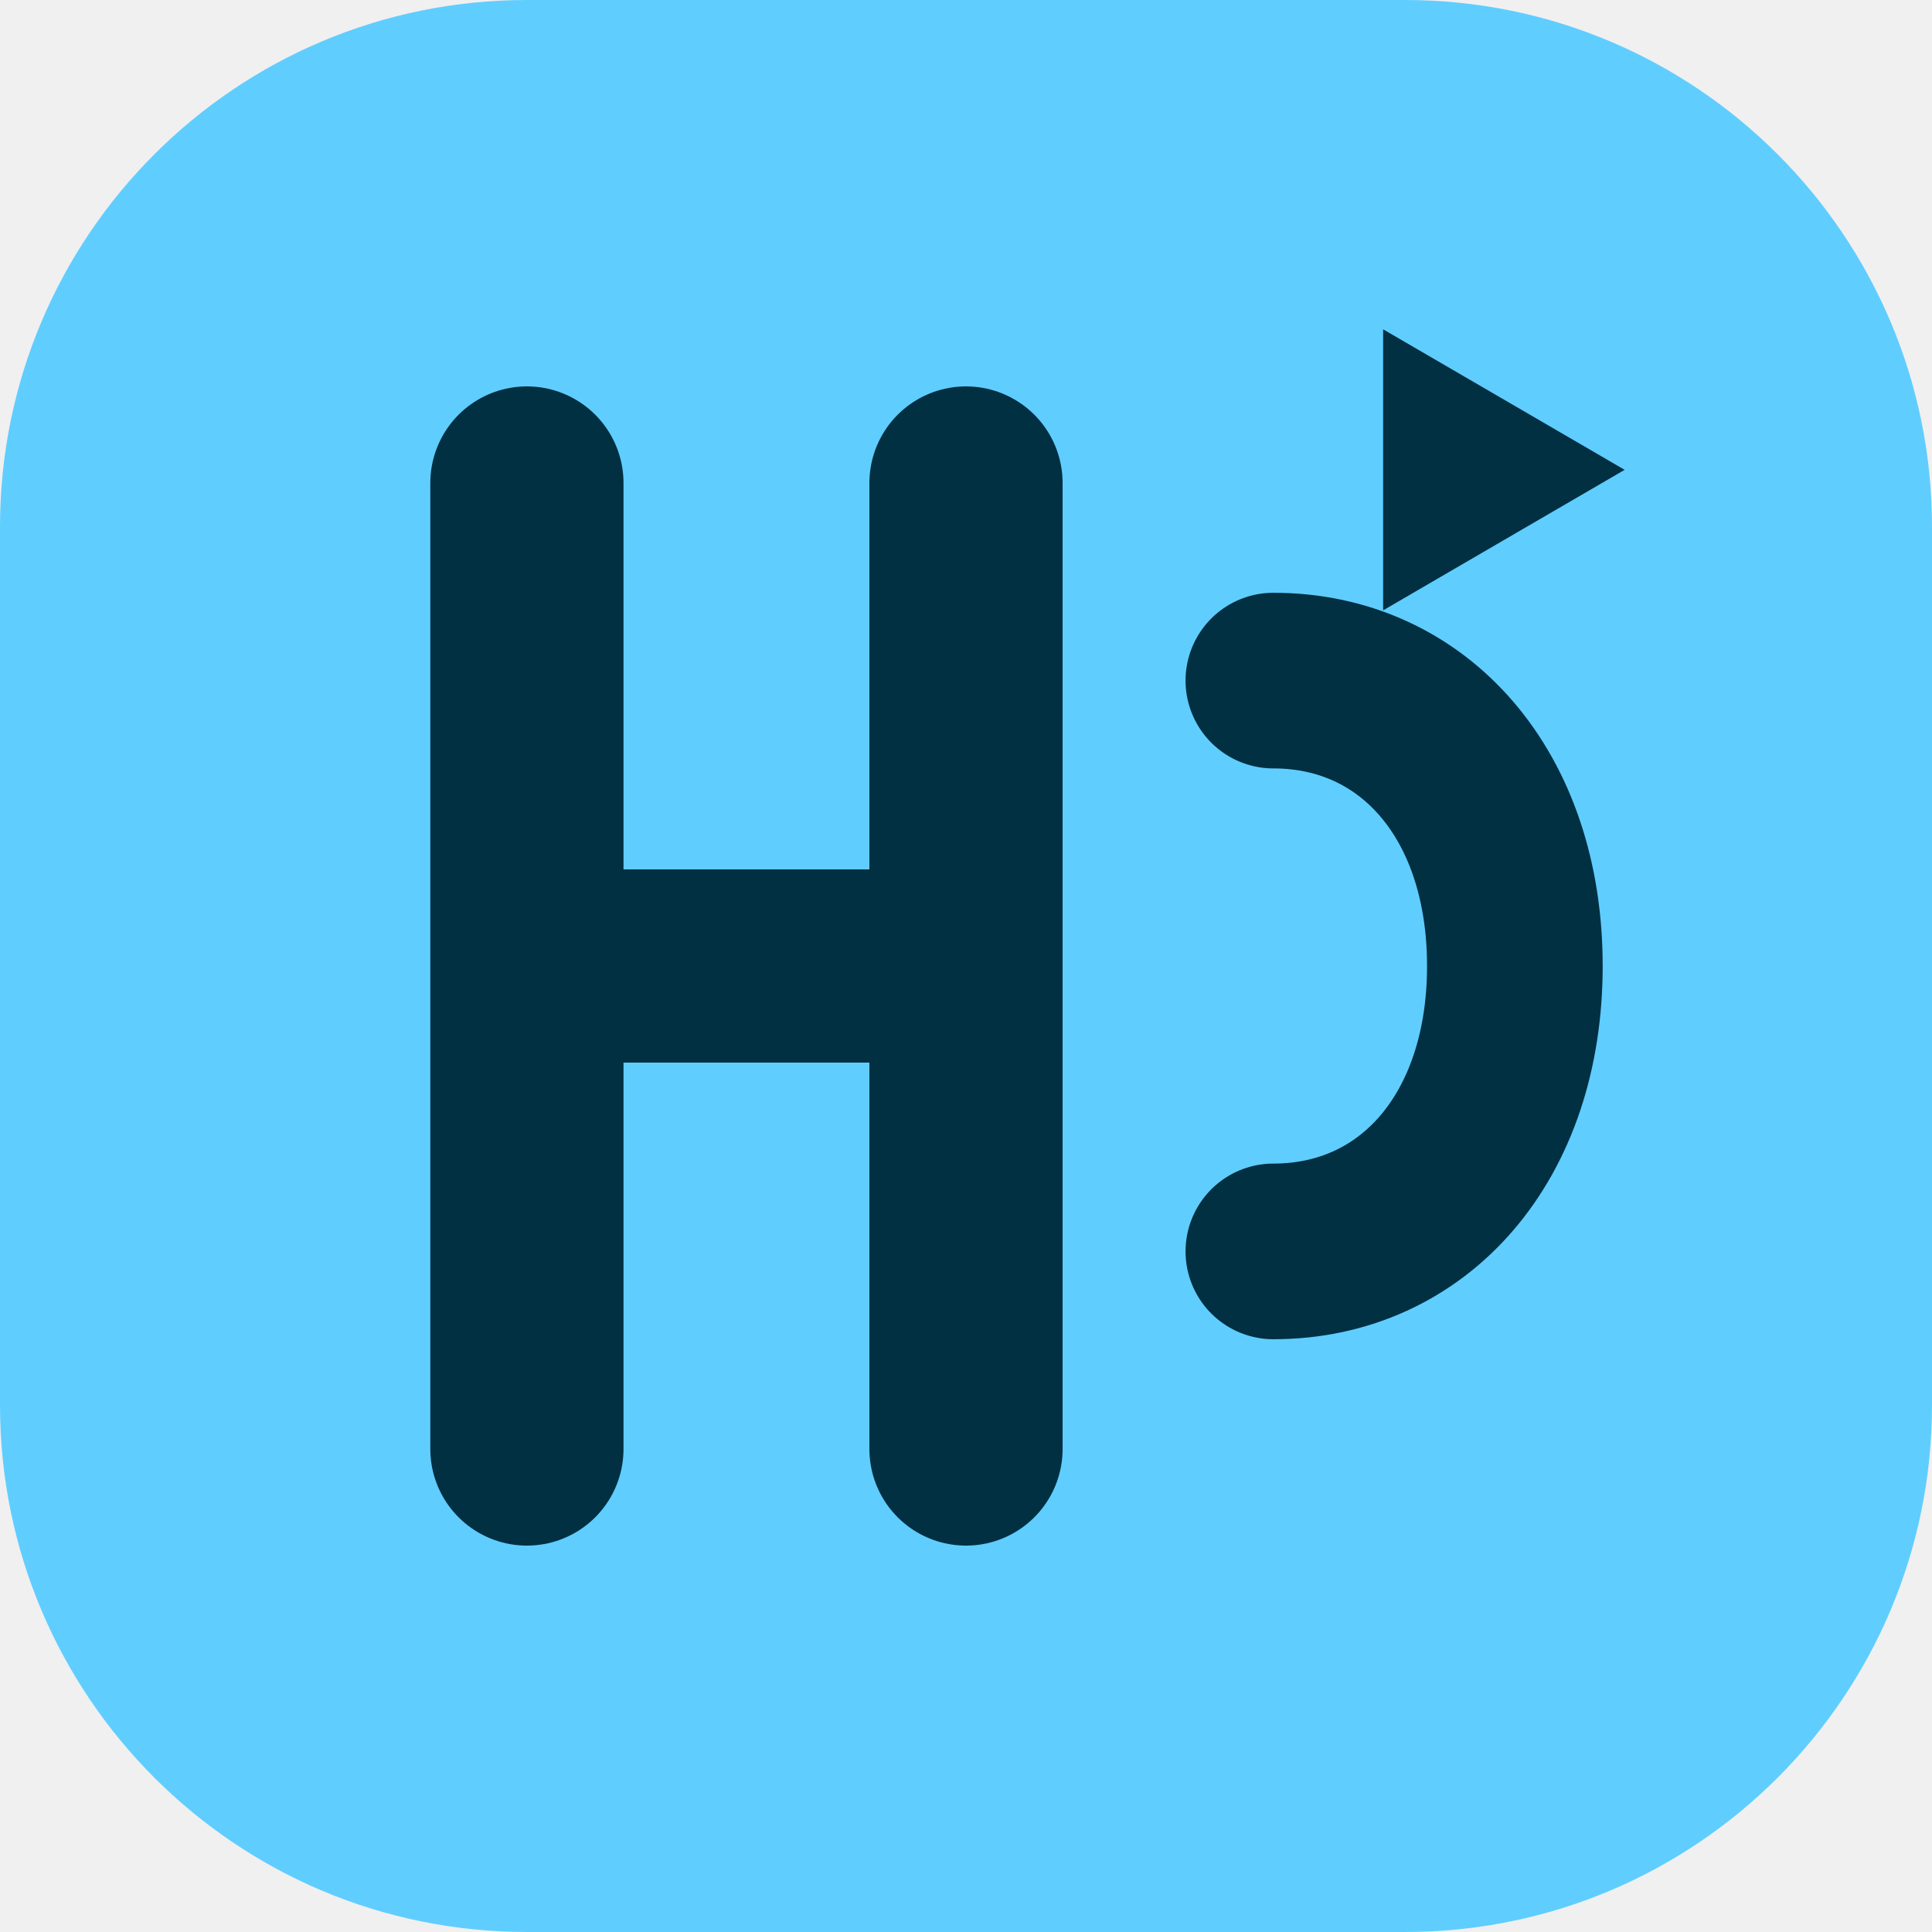
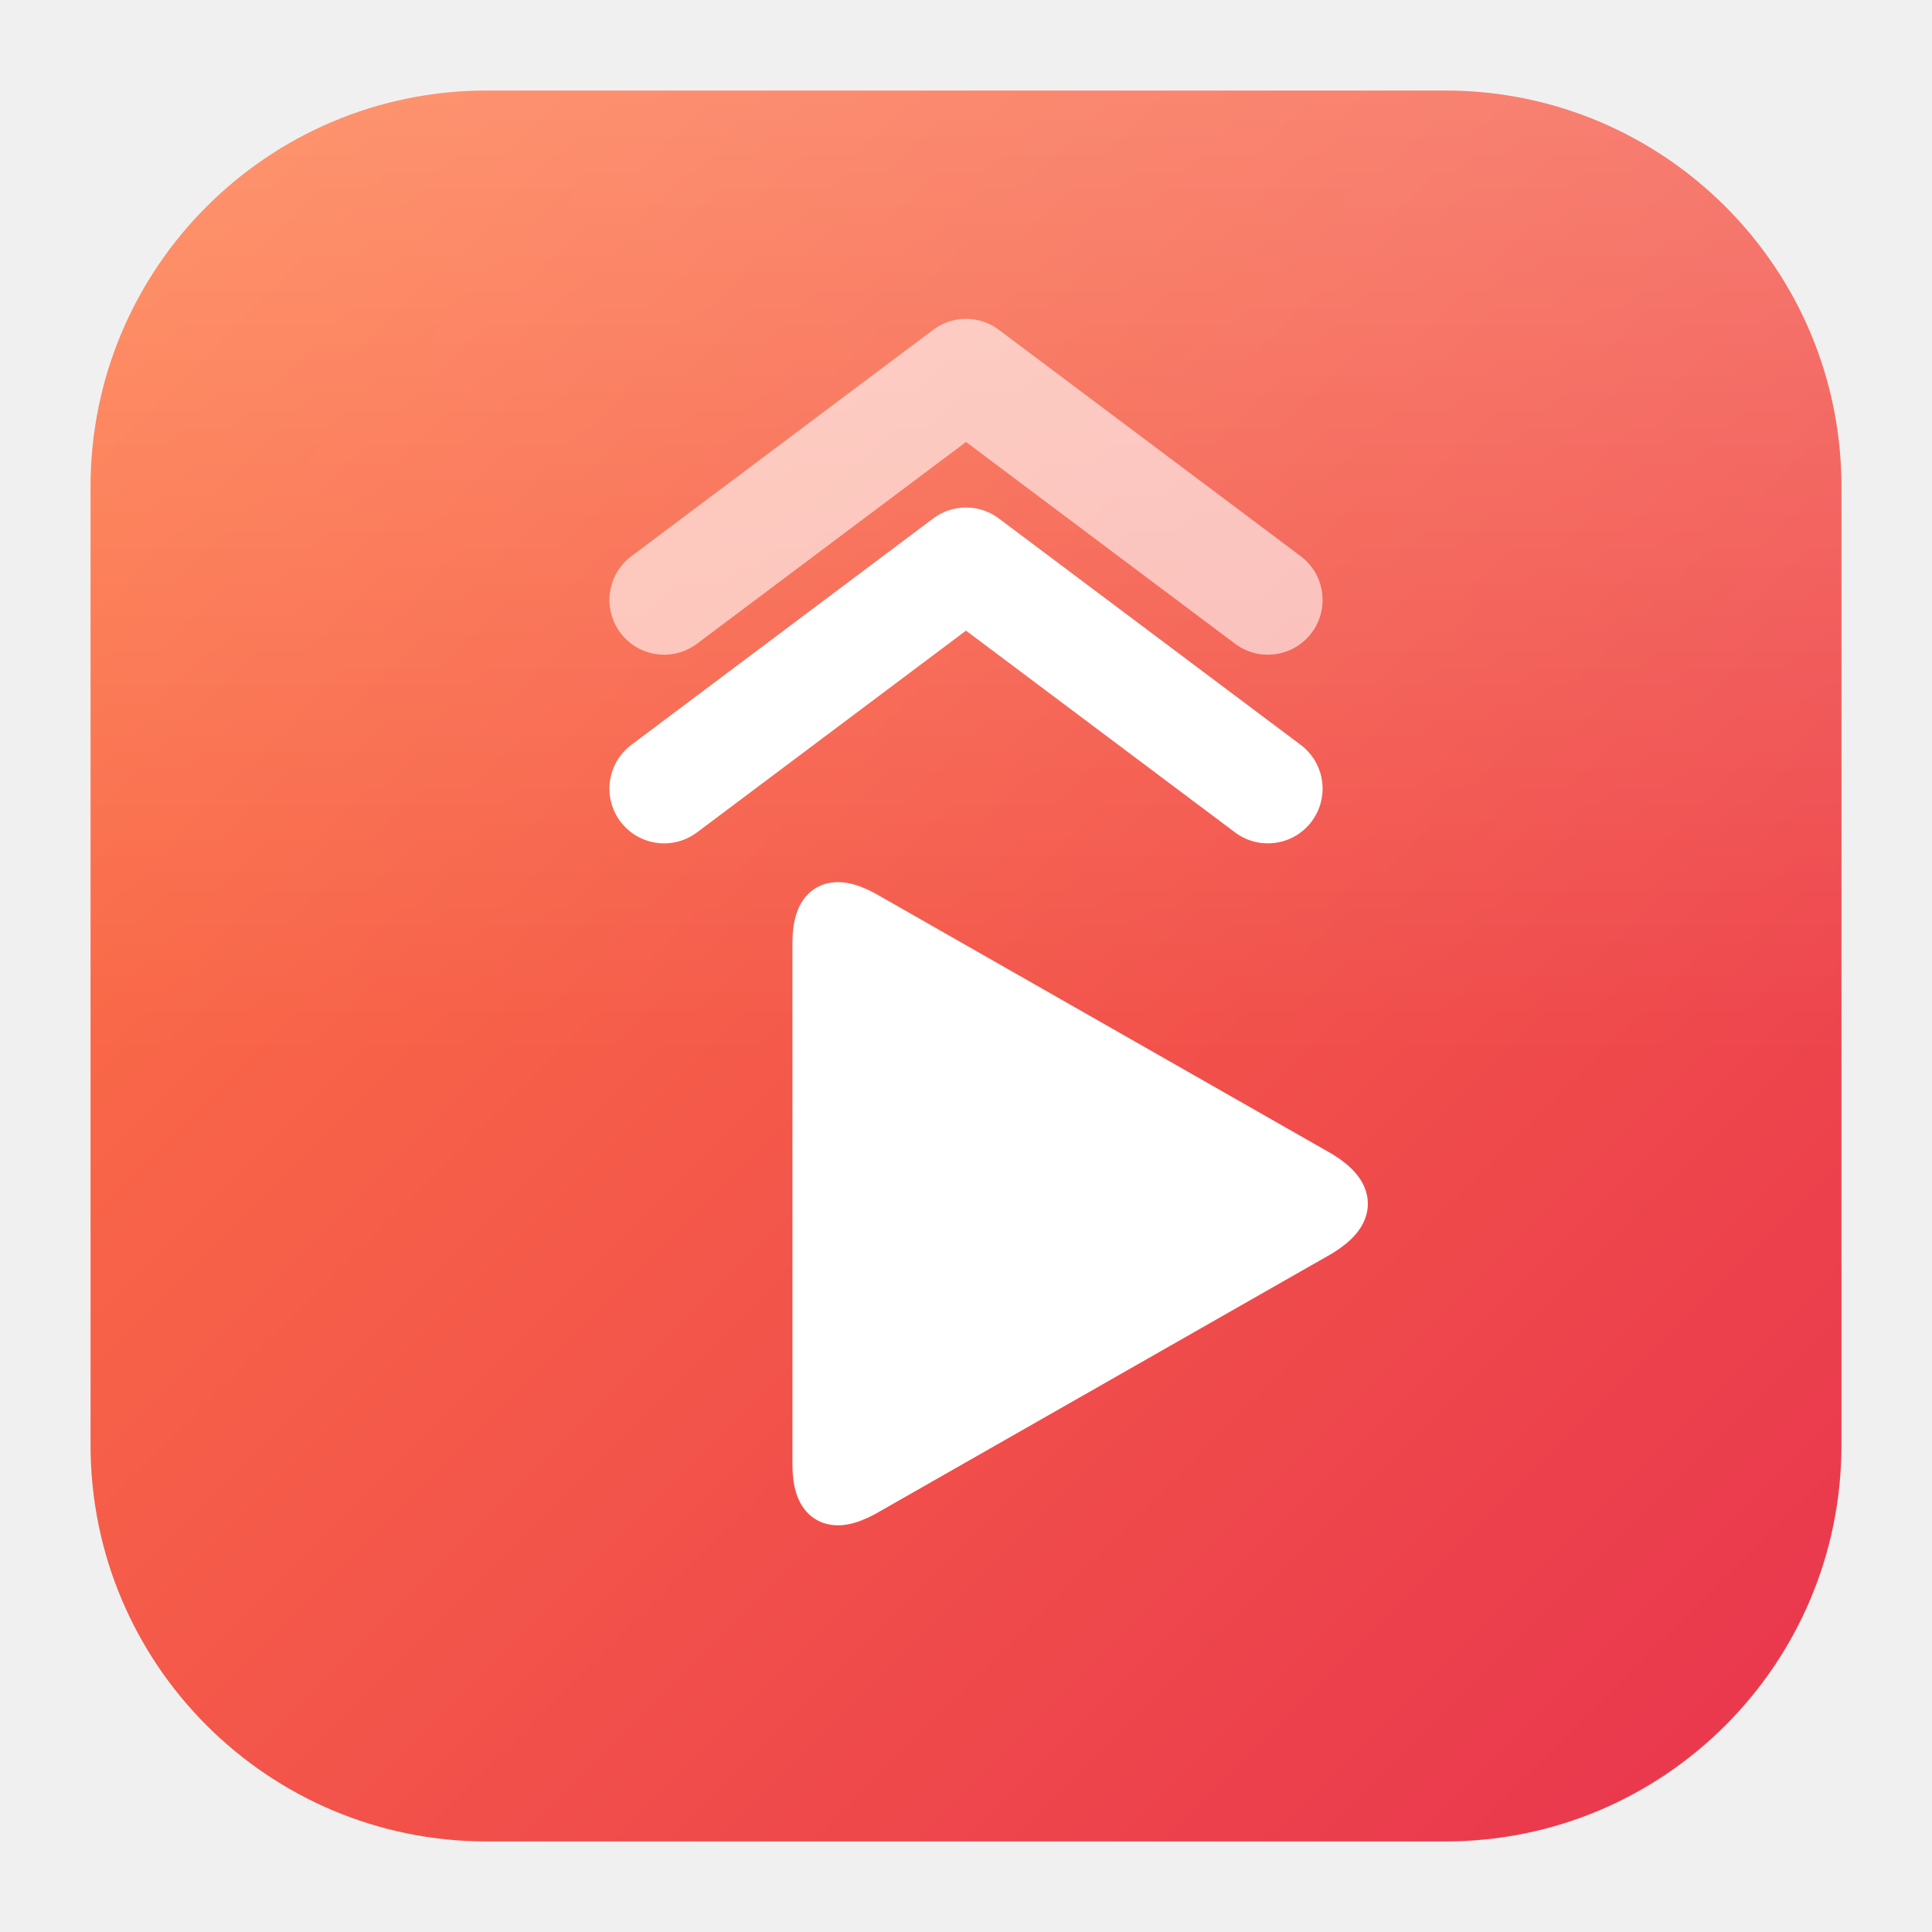
- <svg xmlns="http://www.w3.org/2000/svg" width="1024" height="1024" viewBox="0 0 1024 1024">
-   <g transform="translate(-46.5455 -46.5455) scale(23.27273)">
-     <rect x="2" y="2" width="44" height="44" rx="12" fill="#60cdff" />
-     <path d="M14 13v22M14 24h10M24 13v22" stroke="#003042" stroke-width="4.4" stroke-linecap="round" fill="none" />
-     <path d="M31 17.5c3.2 0 5.5 2.6 5.5 6.5S34.2 30.5 31 30.5" stroke="#003042" stroke-width="4" stroke-linecap="round" fill="none" />
-     <path d="m33.5 9.5 5.5 3.2-5.5 3.2Z" fill="#003042" />
-   </g>
+ <svg xmlns="http://www.w3.org/2000/svg" viewBox="0 0 1024 1024" width="1024" height="1024">
+   <defs>
+     <linearGradient id="bg" x1="0" y1="0" x2="1" y2="1">
+       <stop offset="0" stop-color="#FF7A45" />
+       <stop offset="1" stop-color="#E8344E" />
+     </linearGradient>
+     <linearGradient id="shine" x1="0" y1="0" x2="0" y2="1">
+       <stop offset="0" stop-color="#FFFFFF" stop-opacity="0.22" />
+       <stop offset="0.55" stop-color="#FFFFFF" stop-opacity="0" />
+     </linearGradient>
+   </defs>
+   <rect x="48" y="48" width="928" height="928" rx="210" fill="url(#bg)" />
+   <rect x="48" y="48" width="928" height="928" rx="210" fill="url(#shine)" />
+   <path d="M352 318 L512 198 L672 318" fill="none" stroke="#FFFFFF" stroke-width="58" stroke-linecap="round" stroke-linejoin="round" opacity="0.6" />
+   <path d="M352 418 L512 298 L672 418" fill="none" stroke="#FFFFFF" stroke-width="58" stroke-linecap="round" stroke-linejoin="round" />
+   <path d="M432 500 Q432 470 458 484 L700 622 Q726 638 700 654 L458 792 Q432 806 432 776 Z" fill="#FFFFFF" stroke="#FFFFFF" stroke-width="24" stroke-linejoin="round" />
</svg>
